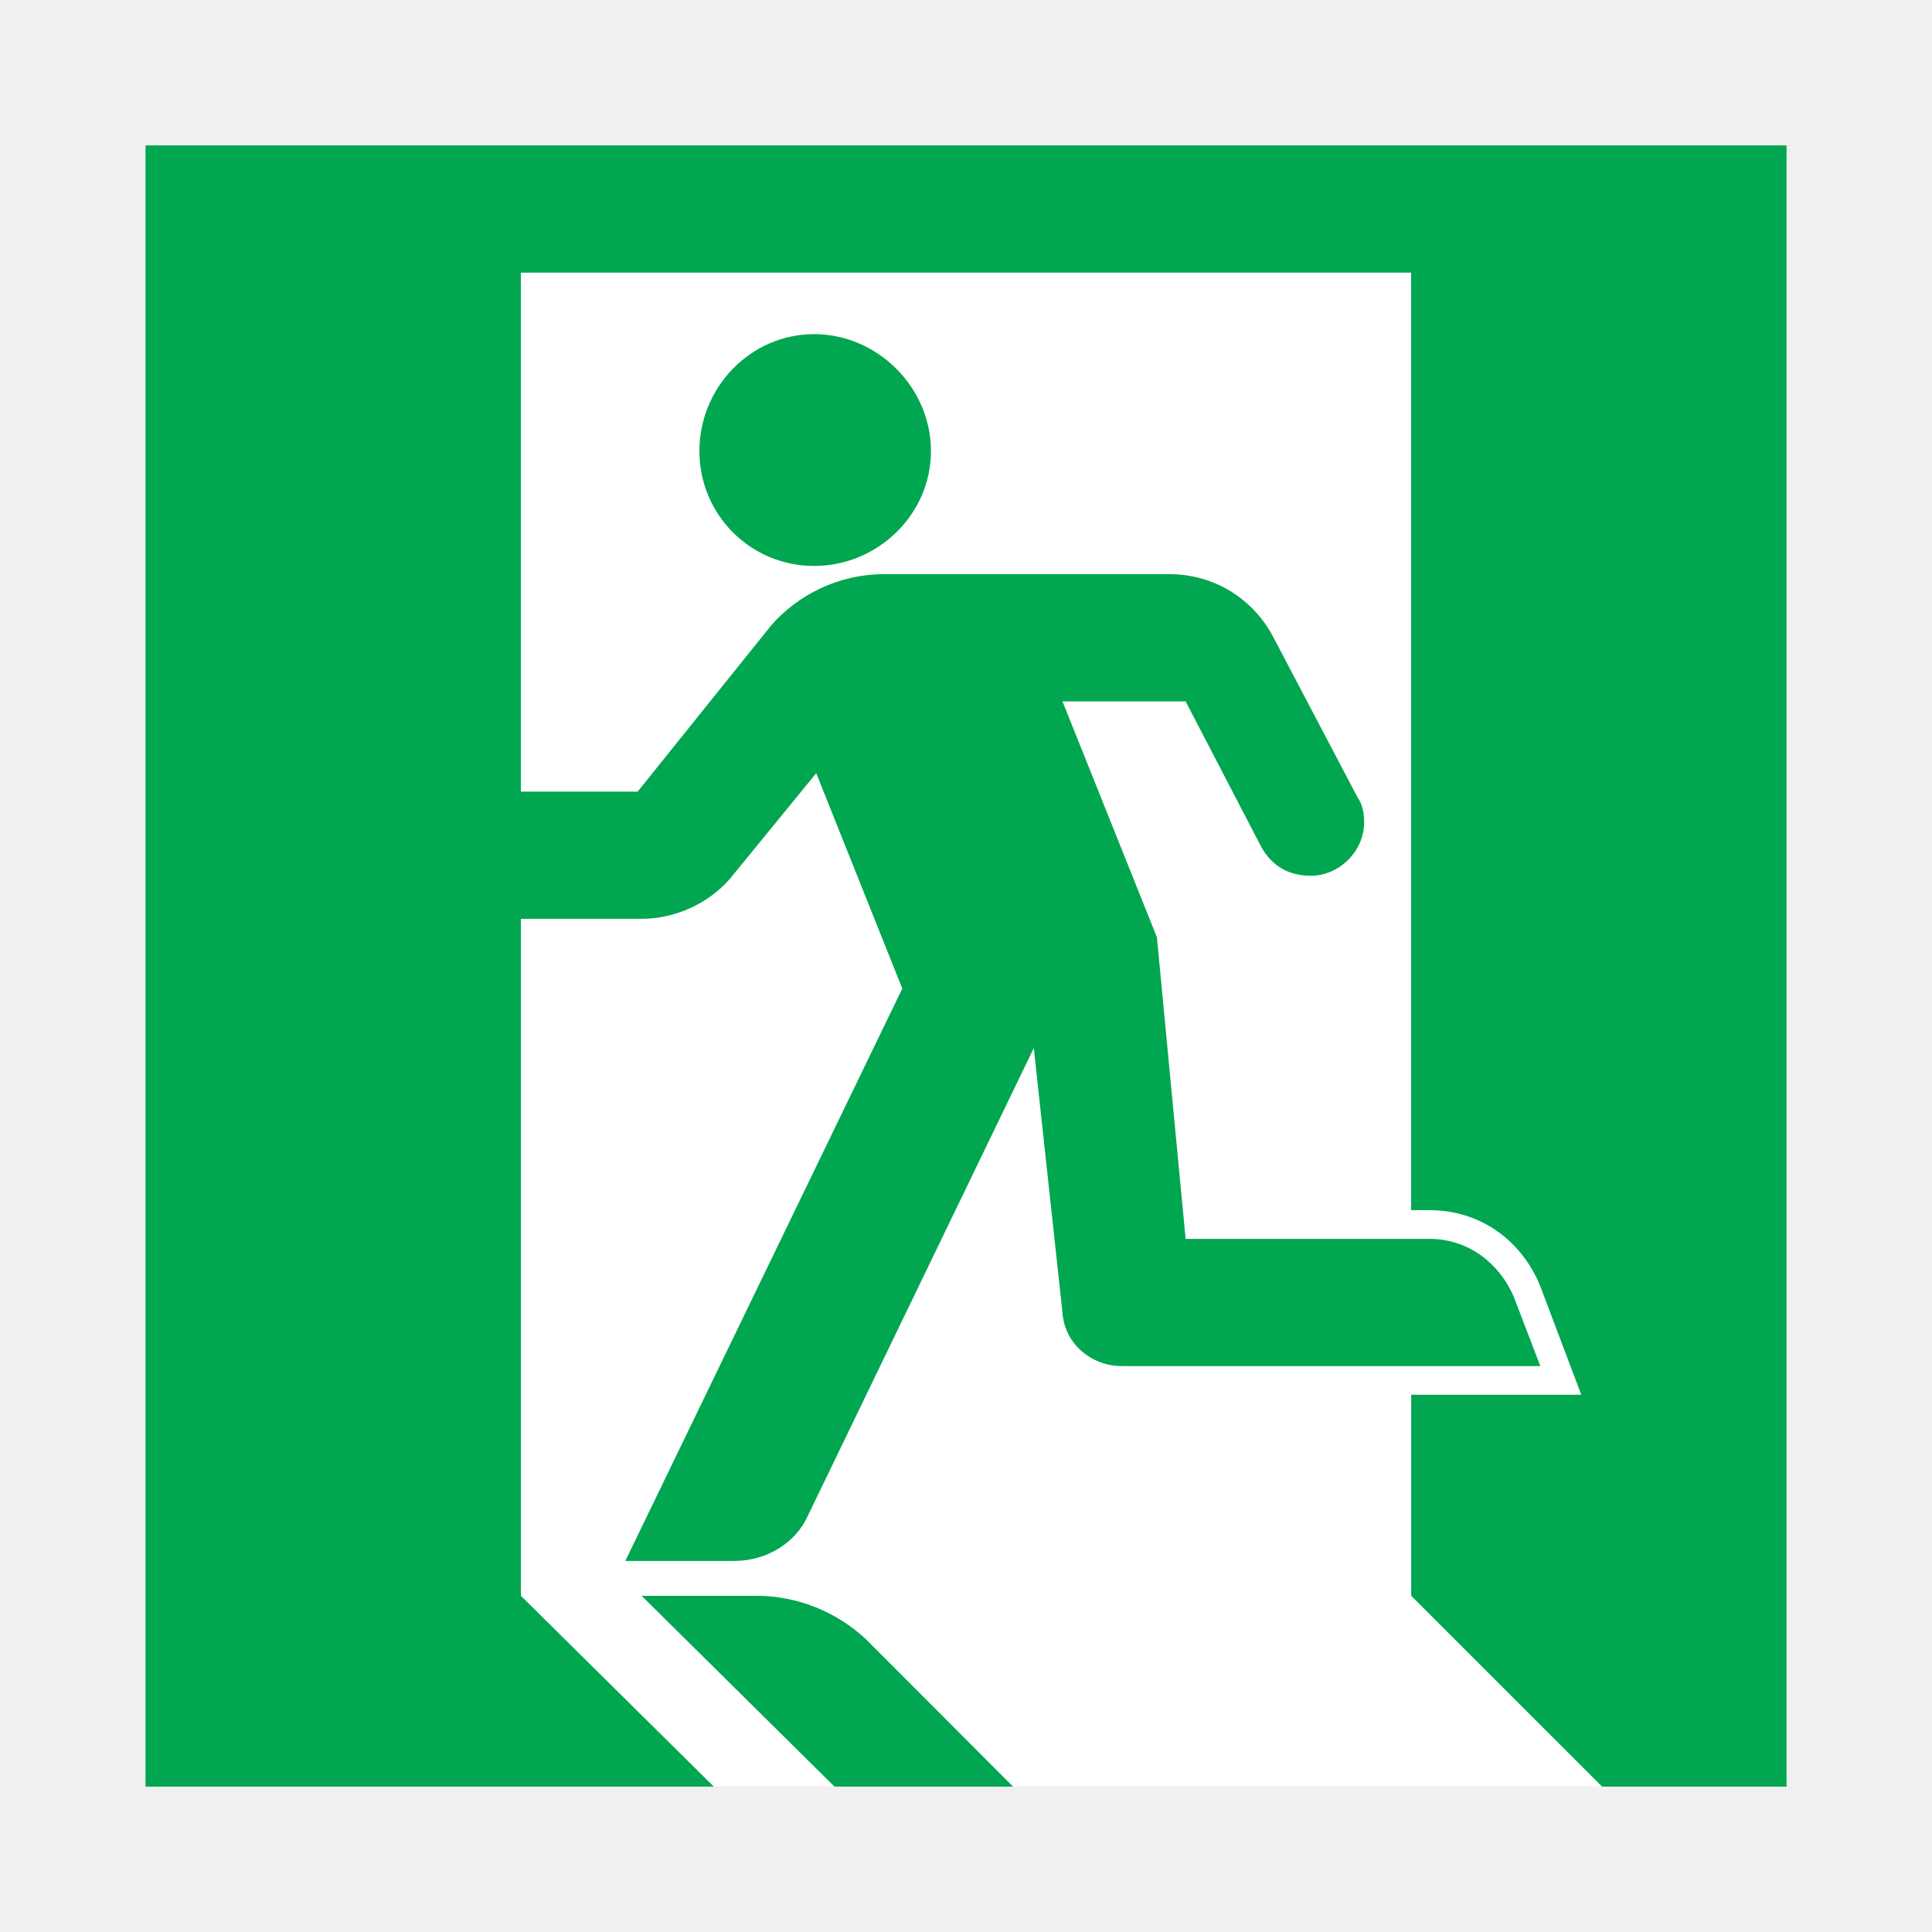
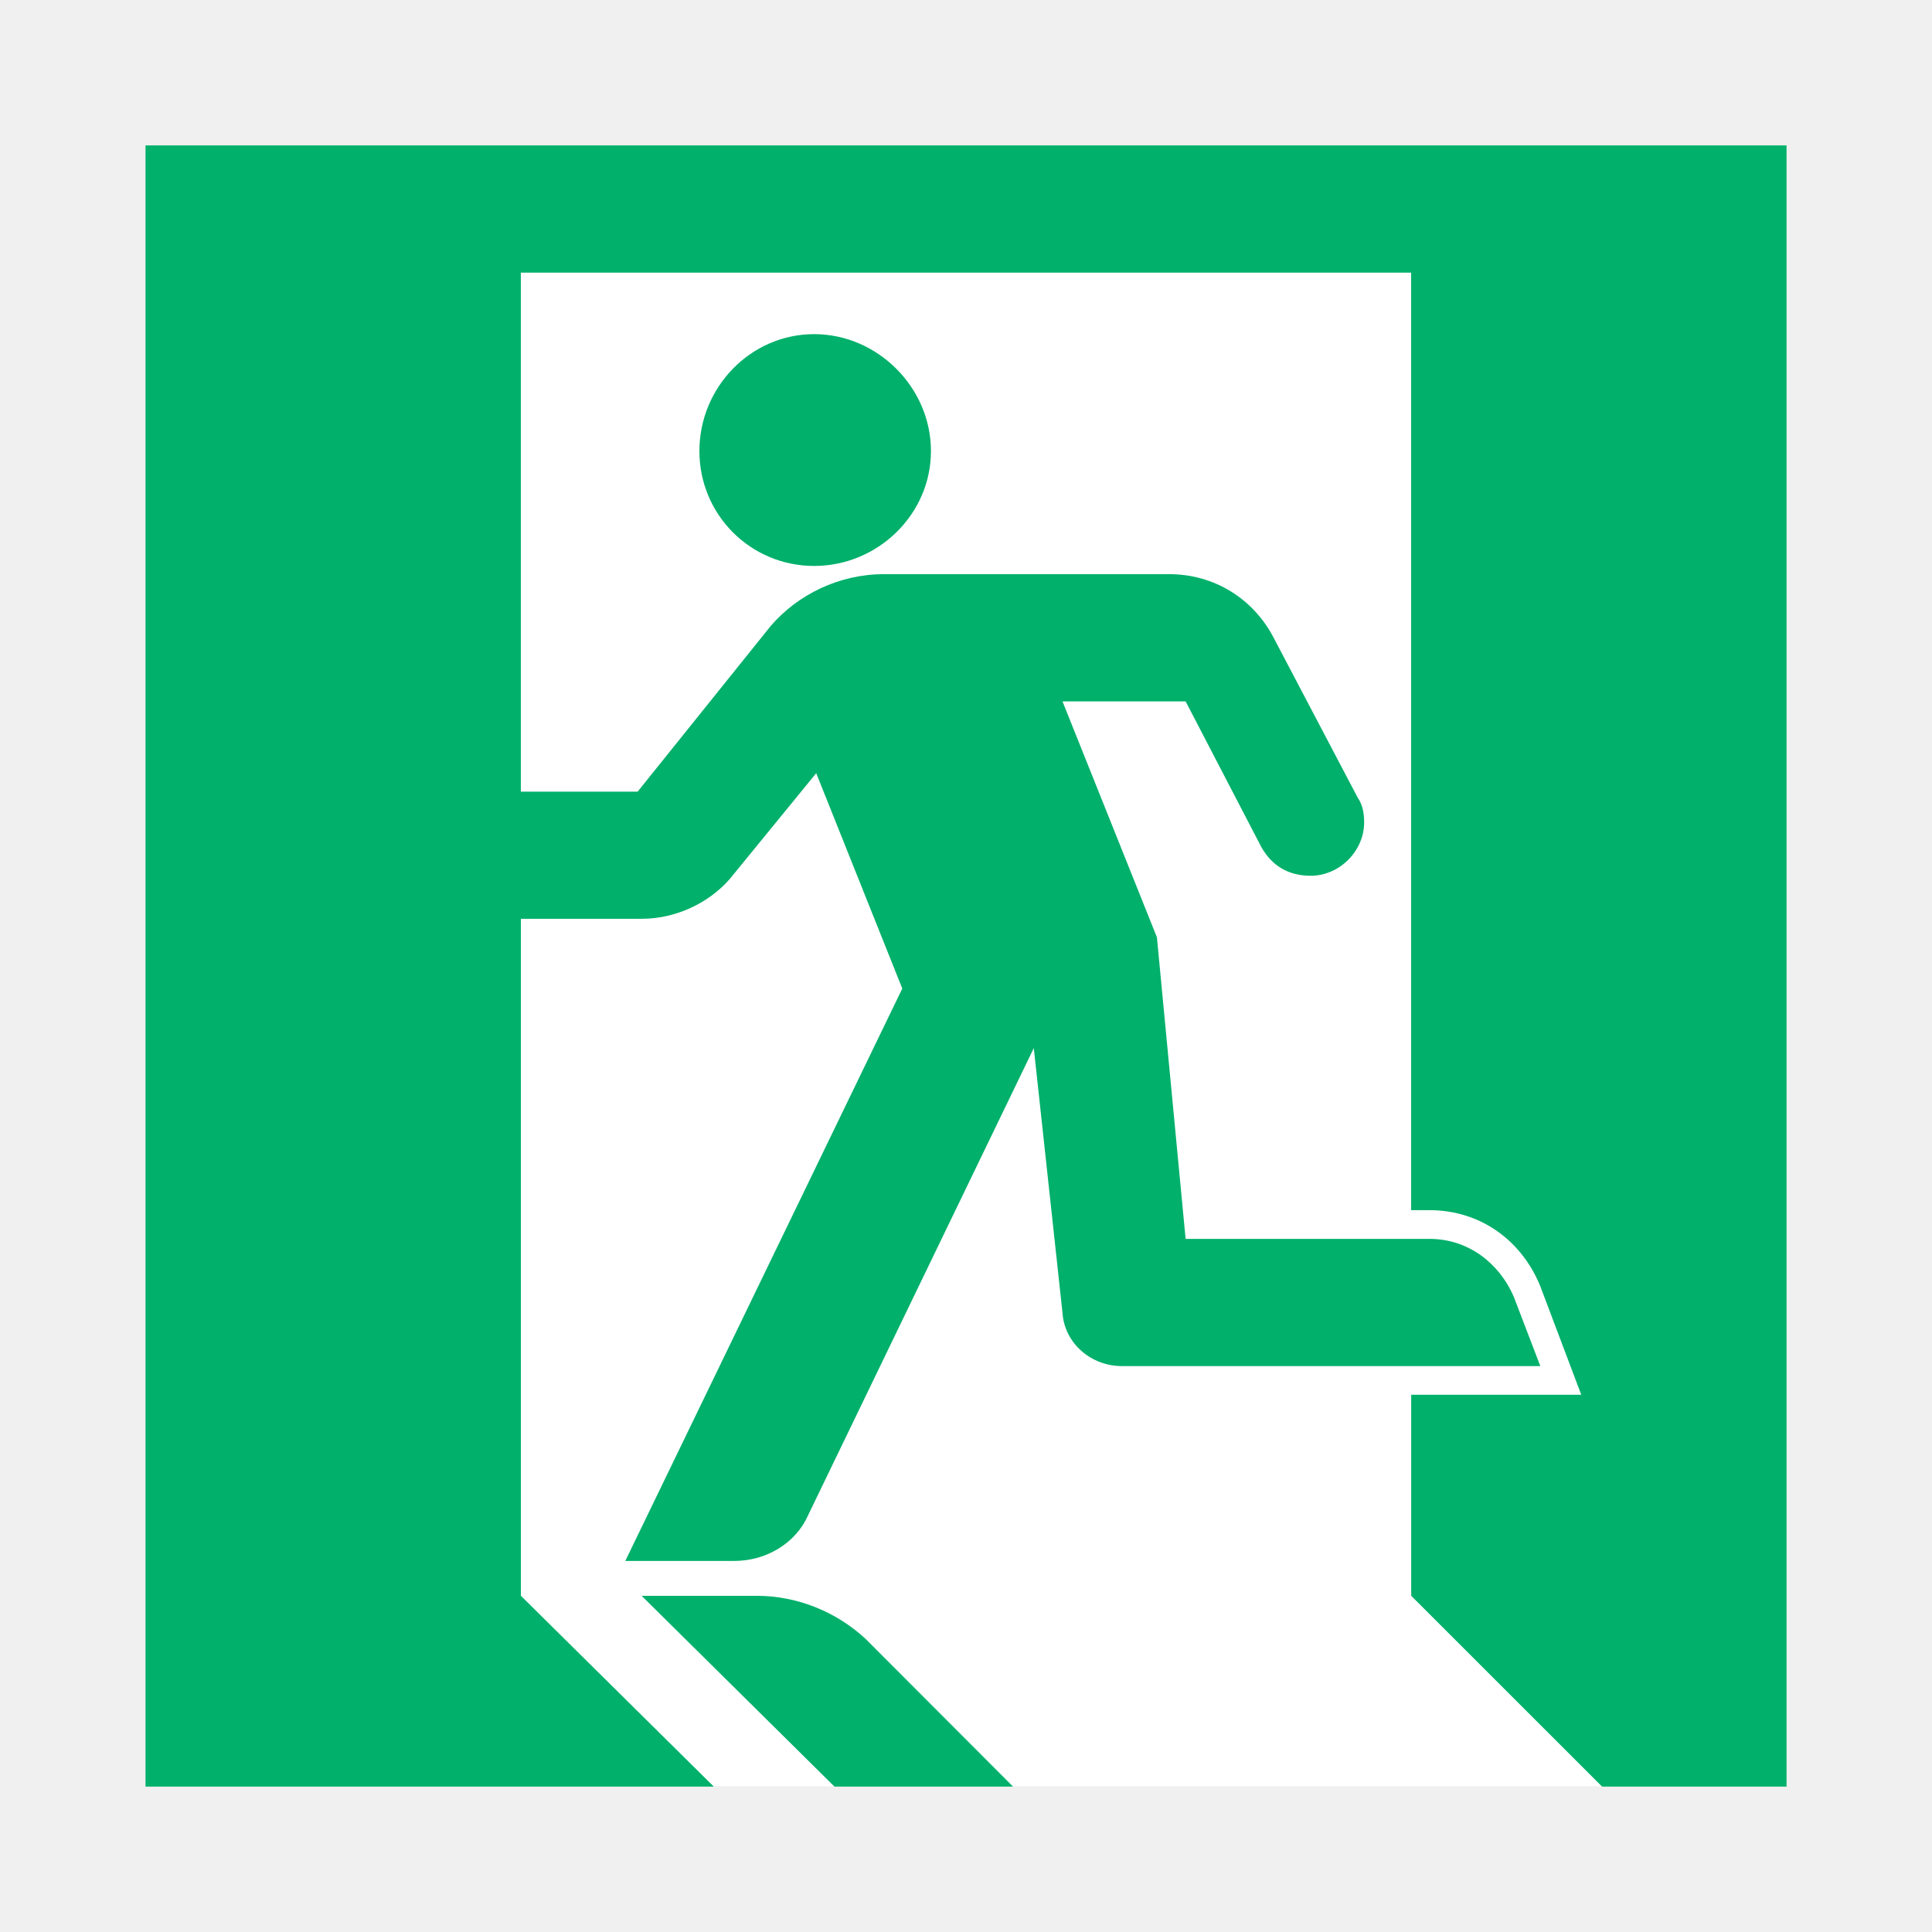
<svg xmlns="http://www.w3.org/2000/svg" height="60.601" version="1.1" viewBox="0 0 60.601 60.601" width="60.601">
  <defs />
  <path d="m 4.563,4.561 0,51.469 51.463,0 0,-51.469 -51.463,0 z" style="fill:#ffffff;fill-opacity:1;fill-rule:nonzero;stroke:none" />
-   <path d="m 27.151,51.407 4.625,4.634 -5.6,0 -6.05,-5.985 3.612,0 c 1.288,0 2.513,0.515 3.413,1.351 z m -1.613,-40.926 c 1.988,0 3.663,1.674 3.663,3.667 0,1.995 -1.675,3.604 -3.663,3.604 -2,0 -3.6,-1.609 -3.6,-3.604 0,-1.994 1.6,-3.667 3.6,-3.667 z m 24.062,33.269 -1.288,-3.41 c -0.575,-1.416 -1.863,-2.381 -3.475,-2.381 l -0.575,0 0,-29.407 -27.925,0 0,16.28 3.663,0 4.188,-5.213 c 0.838,-0.965 2.125,-1.609 3.538,-1.609 l 8.95,0 c 1.413,0 2.638,0.771 3.275,1.995 l 2.638,5.019 c 0.138,0.194 0.2,0.451 0.2,0.772 0,0.901 -0.775,1.674 -1.675,1.674 -0.713,0 -1.225,-0.323 -1.55,-0.901 l -2.375,-4.569 -3.862,0 2.962,7.4 0.9,9.46 7.65,0 c 1.225,0 2.188,0.771 2.638,1.801 l 0.838,2.189 -13.125,0 c -0.963,0 -1.8,-0.709 -1.863,-1.674 l -0.9,-8.301 -7.088,14.671 c -0.375,0.838 -1.275,1.416 -2.312,1.416 l -3.413,0 8.688,-17.954 -2.7,-6.756 -2.575,3.152 c -0.637,0.838 -1.738,1.416 -2.9,1.416 l -3.788,0 0,21.235 6.05,5.985 -17.825,0 0,-51.48 51.475,0 0,51.48 -5.787,0 -5.987,-5.985 0,-6.306 5.338,0" style="fill:#00a650;fill-opacity:1;fill-rule:nonzero;stroke:none" />
+   <path d="m 27.151,51.407 4.625,4.634 -5.6,0 -6.05,-5.985 3.612,0 c 1.288,0 2.513,0.515 3.413,1.351 z m -1.613,-40.926 c 1.988,0 3.663,1.674 3.663,3.667 0,1.995 -1.675,3.604 -3.663,3.604 -2,0 -3.6,-1.609 -3.6,-3.604 0,-1.994 1.6,-3.667 3.6,-3.667 z m 24.062,33.269 -1.288,-3.41 c -0.575,-1.416 -1.863,-2.381 -3.475,-2.381 l -0.575,0 0,-29.407 -27.925,0 0,16.28 3.663,0 4.188,-5.213 c 0.838,-0.965 2.125,-1.609 3.538,-1.609 l 8.95,0 c 1.413,0 2.638,0.771 3.275,1.995 l 2.638,5.019 c 0.138,0.194 0.2,0.451 0.2,0.772 0,0.901 -0.775,1.674 -1.675,1.674 -0.713,0 -1.225,-0.323 -1.55,-0.901 l -2.375,-4.569 -3.862,0 2.962,7.4 0.9,9.46 7.65,0 c 1.225,0 2.188,0.771 2.638,1.801 l 0.838,2.189 -13.125,0 c -0.963,0 -1.8,-0.709 -1.863,-1.674 l -0.9,-8.301 -7.088,14.671 c -0.375,0.838 -1.275,1.416 -2.312,1.416 l -3.413,0 8.688,-17.954 -2.7,-6.756 -2.575,3.152 c -0.637,0.838 -1.738,1.416 -2.9,1.416 l -3.788,0 0,21.235 6.05,5.985 -17.825,0 0,-51.48 51.475,0 0,51.48 -5.787,0 -5.987,-5.985 0,-6.306 5.338,0" style="fill:#00b06b;fill-opacity:1;fill-rule:nonzero;stroke:none" />
</svg>
